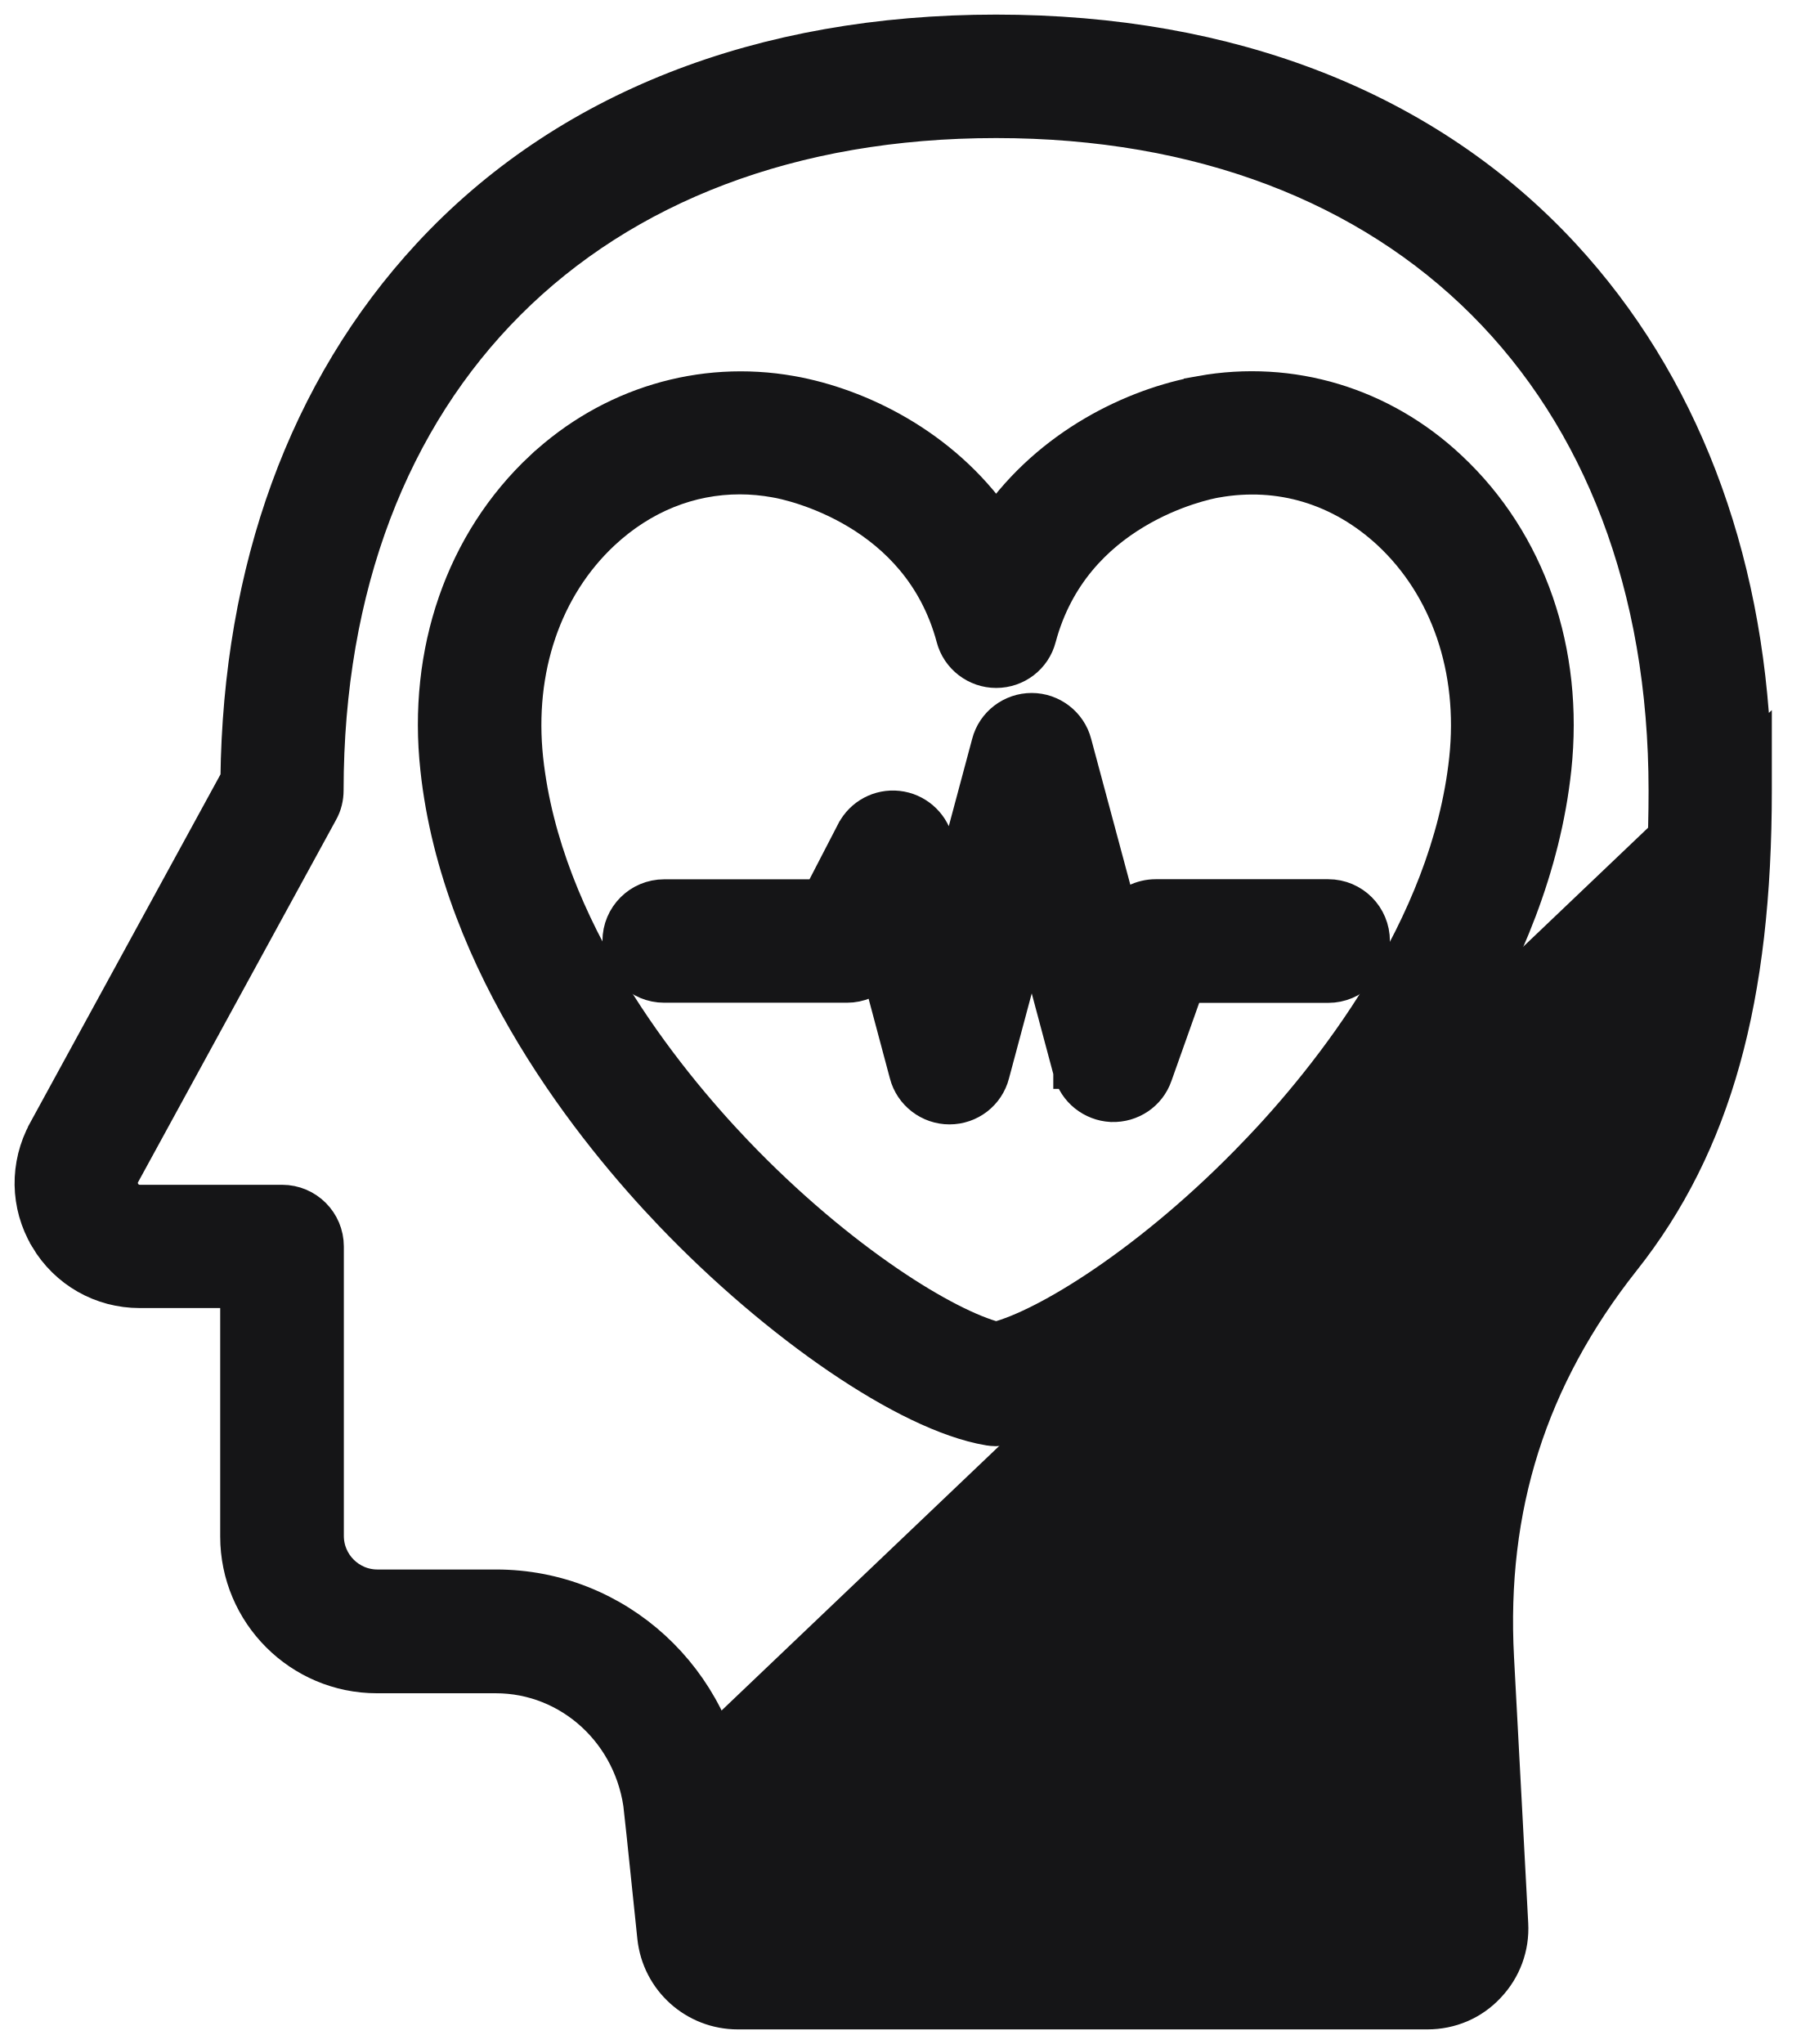
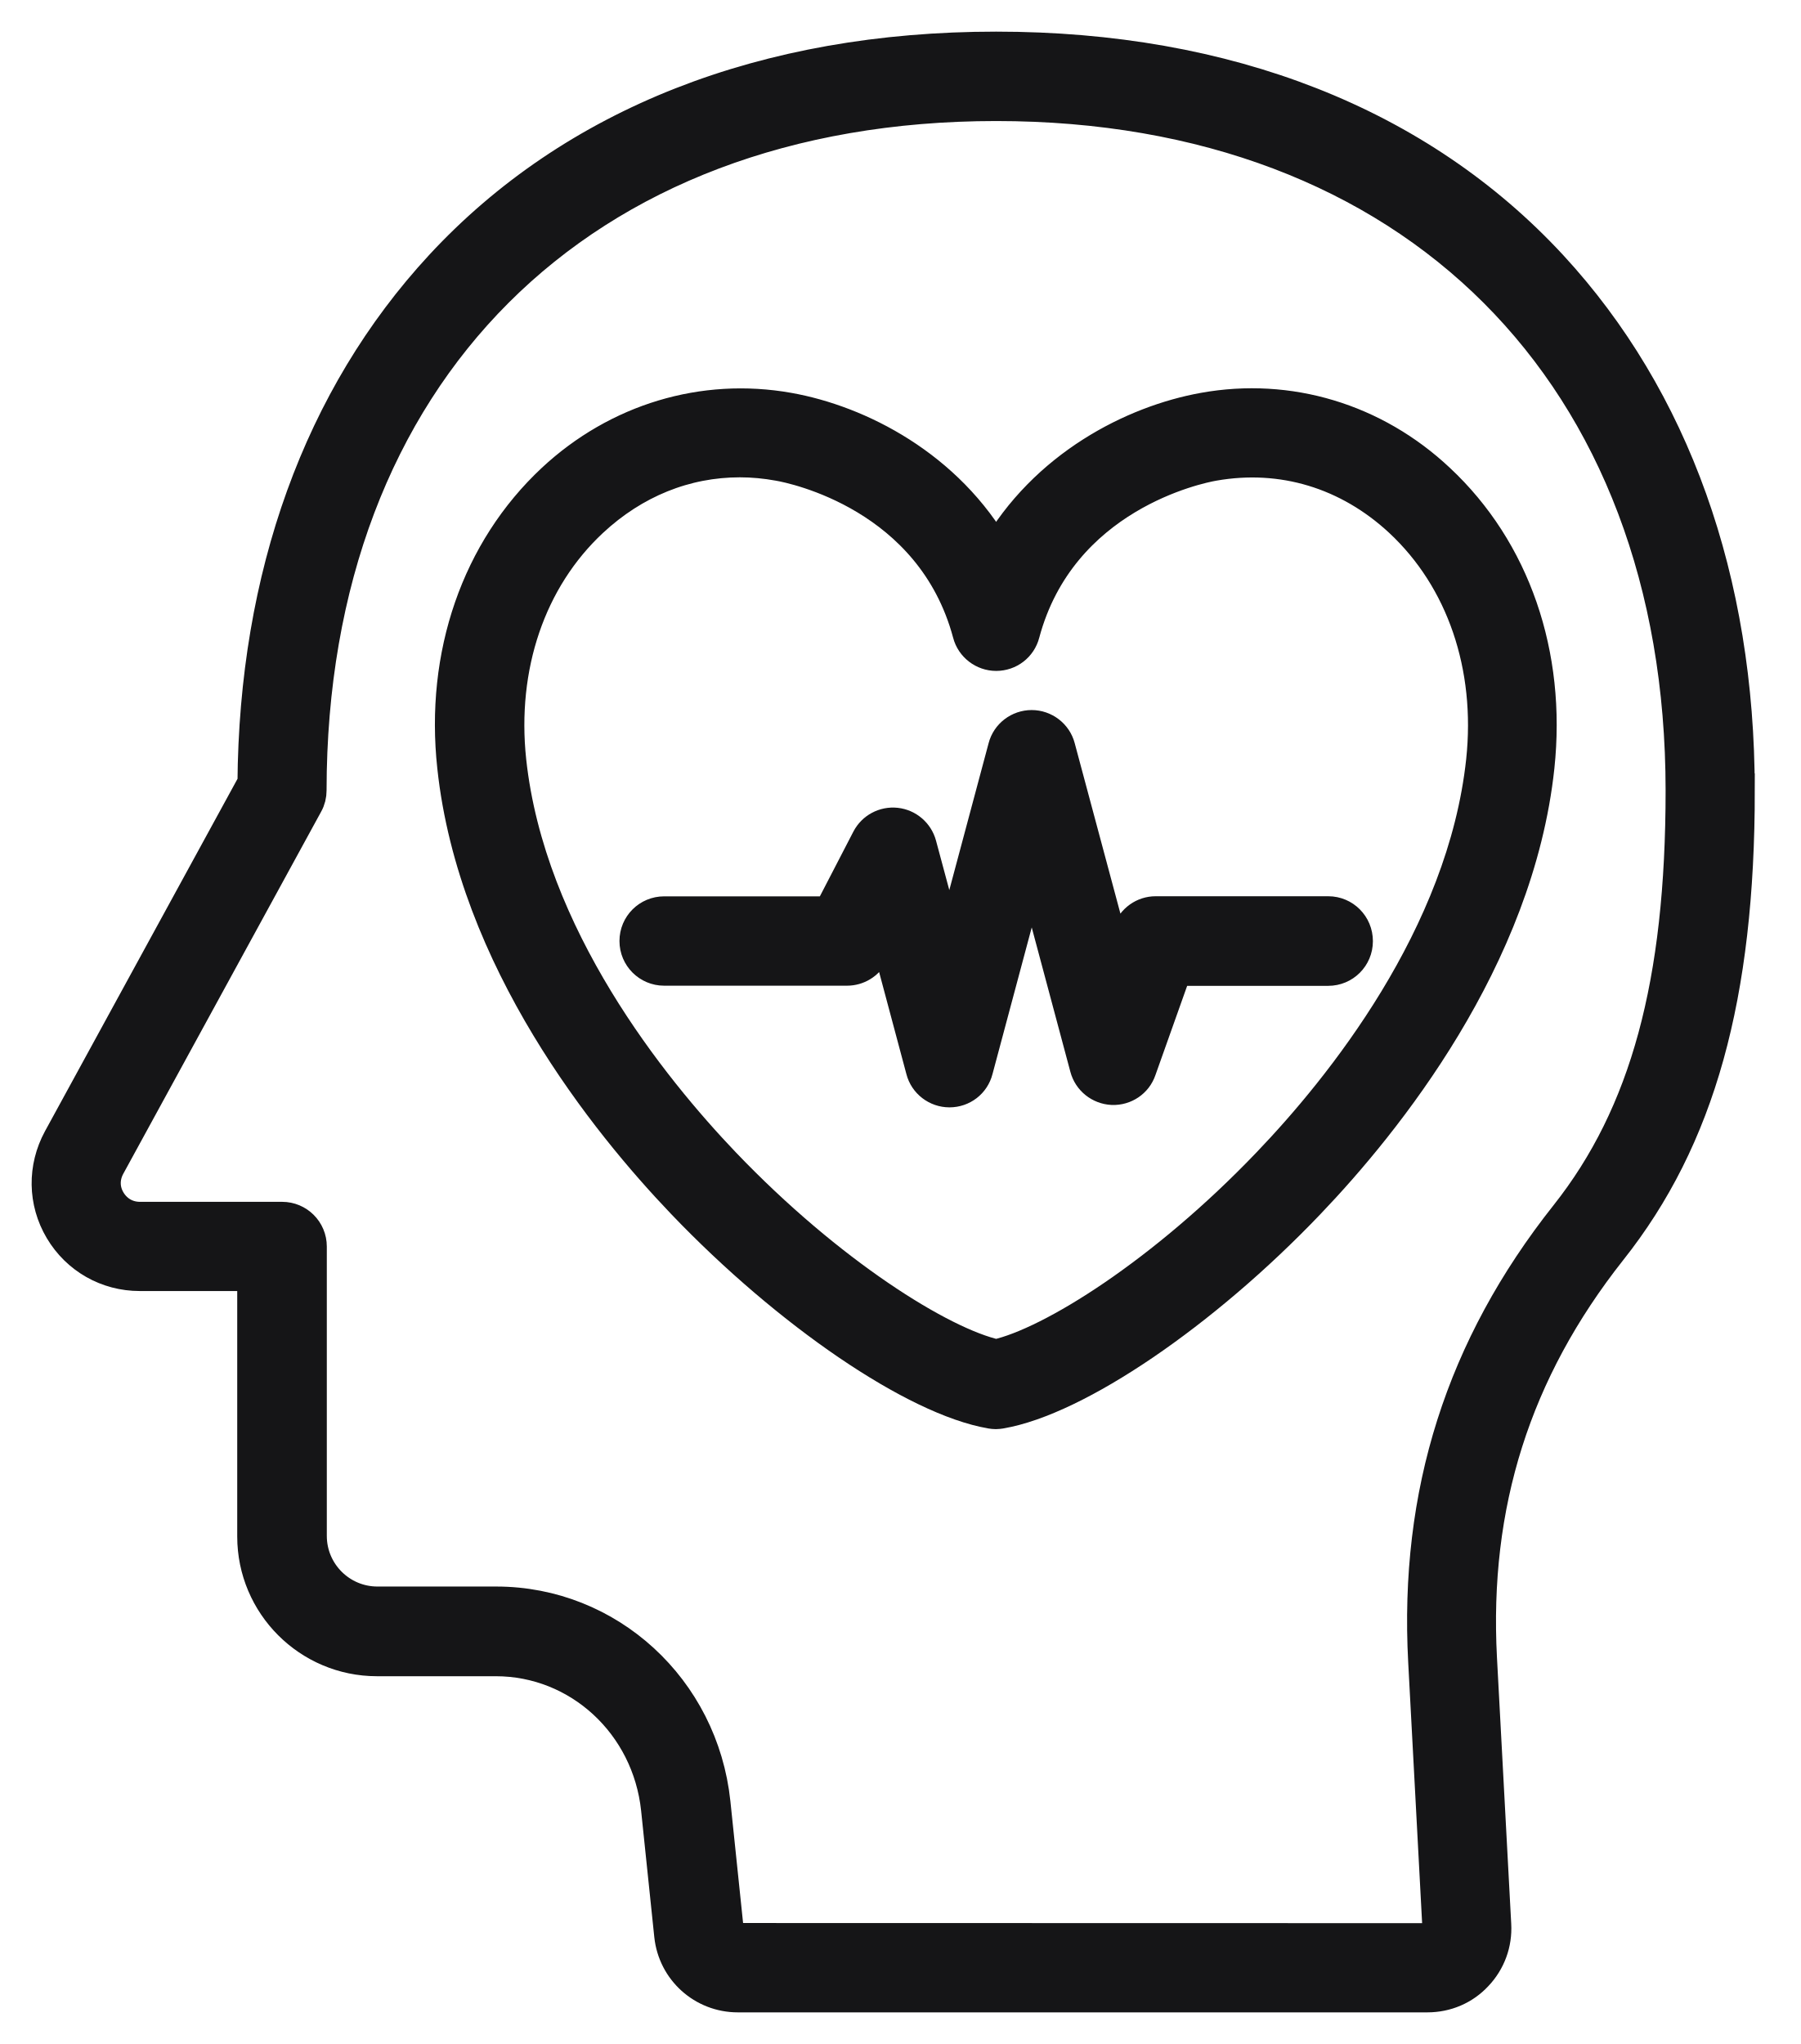
<svg xmlns="http://www.w3.org/2000/svg" width="37" height="42" viewBox="0 0 37 42" fill="none">
-   <path d="M36.044 15.418L36.061 15.402V16.24C36.061 20.514 35.243 23.516 33.356 25.894C31.442 28.315 30.599 30.98 30.763 34.06C30.763 34.06 30.763 34.06 30.763 34.06L31.055 39.529C31.055 39.529 31.055 39.529 31.055 39.53C31.082 40.006 30.913 40.464 30.586 40.809C30.259 41.161 29.809 41.35 29.332 41.35H15.162C14.277 41.35 13.539 40.685 13.446 39.806L13.446 39.806L13.175 37.207L36.044 15.418ZM36.044 15.418C35.885 11.375 34.544 7.862 32.124 5.243L32.124 5.243C29.333 2.226 25.295 0.65 20.47 0.65C15.645 0.65 11.606 2.227 8.816 5.243L8.816 5.243C6.276 7.988 4.929 11.712 4.88 16.003L0.924 23.243L0.924 23.244C0.548 23.936 0.557 24.759 0.961 25.44L0.961 25.441C1.363 26.118 2.081 26.528 2.871 26.528H4.875V31.572C4.875 33.155 6.163 34.443 7.746 34.443H10.188C11.717 34.443 13.008 35.622 13.175 37.206L36.044 15.418ZM2.538 24.503L2.238 24.684L2.538 24.503C2.466 24.384 2.462 24.251 2.532 24.119C2.533 24.119 2.533 24.119 2.533 24.119L6.597 16.682C6.677 16.541 6.711 16.387 6.711 16.241C6.713 12.033 8.072 8.601 10.451 6.223C12.83 3.844 16.262 2.487 20.47 2.487C24.677 2.487 28.11 3.845 30.49 6.225C32.87 8.605 34.228 12.038 34.228 16.245C34.228 20.163 33.505 22.769 31.928 24.761C29.727 27.538 28.749 30.623 28.938 34.159L29.225 39.517L15.27 39.514L15.009 37.008L15.009 37.008C14.745 34.502 12.68 32.6 10.197 32.6H7.756C7.183 32.6 6.716 32.133 6.716 31.56V25.614C6.716 25.106 6.305 24.695 5.797 24.695H2.875C2.732 24.695 2.613 24.628 2.538 24.503Z" fill="#151517" stroke="#151517" stroke-width="0.7" />
-   <path d="M24.677 8.073C23.29 8.321 21.577 9.146 20.47 10.723C19.367 9.145 17.65 8.319 16.261 8.072L16.261 8.072C14.406 7.743 12.536 8.308 11.136 9.612L11.135 9.612C9.502 11.137 8.726 13.397 8.987 15.793C9.422 19.857 12.205 23.286 13.791 24.945L13.791 24.945C14.891 26.096 16.102 27.121 17.239 27.895C18.367 28.662 19.457 29.206 20.311 29.352L20.313 29.352C20.357 29.36 20.411 29.366 20.464 29.366C20.513 29.366 20.571 29.358 20.591 29.356C20.594 29.355 20.596 29.355 20.597 29.355L20.608 29.354L20.618 29.352C21.472 29.206 22.563 28.662 23.692 27.895C24.83 27.121 26.041 26.096 27.138 24.945C28.724 23.286 31.507 19.856 31.942 15.793L31.942 15.793C32.198 13.393 31.428 11.138 29.794 9.612C28.4 8.303 26.532 7.738 24.677 8.072L24.677 8.073ZM25.823 23.678L25.822 23.678C24.759 24.79 23.661 25.699 22.694 26.358C21.764 26.992 20.98 27.378 20.471 27.511C19.963 27.378 19.179 26.992 18.249 26.358C17.282 25.699 16.184 24.79 15.121 23.678C13.654 22.143 11.188 19.081 10.813 15.597C10.616 13.75 11.2 12.062 12.391 10.95C13.199 10.198 14.174 9.808 15.204 9.808C15.444 9.808 15.694 9.831 15.941 9.876L15.941 9.876L15.945 9.877C16.082 9.9 16.826 10.05 17.62 10.528C18.408 11.003 19.235 11.792 19.587 13.103C19.692 13.508 20.061 13.786 20.471 13.786C20.887 13.786 21.252 13.509 21.356 13.103C21.708 11.792 22.535 11.002 23.323 10.528C24.116 10.05 24.859 9.9 24.995 9.877L24.996 9.877C26.297 9.647 27.55 10.024 28.549 10.95C29.74 12.061 30.327 13.747 30.13 15.597C29.757 19.086 27.294 22.143 25.823 23.678Z" fill="#151517" stroke="#151517" stroke-width="0.7" />
-   <path d="M20.316 15.273L19.508 18.289L19.235 17.273L19.235 17.272C19.137 16.912 18.826 16.64 18.449 16.599C18.074 16.558 17.712 16.751 17.538 17.086L17.537 17.087L16.848 18.418H13.648C13.141 18.418 12.73 18.828 12.73 19.336C12.73 19.844 13.141 20.254 13.648 20.254H17.406C17.657 20.254 17.894 20.152 18.066 19.975L18.626 22.071C18.731 22.476 19.101 22.754 19.511 22.754C19.927 22.754 20.291 22.477 20.396 22.071L21.202 19.058L21.995 22.023C21.995 22.023 21.995 22.024 21.995 22.024C21.995 22.024 21.995 22.024 21.996 22.024C22.1 22.414 22.443 22.683 22.839 22.705L22.839 22.705L22.846 22.705C23.243 22.718 23.611 22.479 23.744 22.092L24.396 20.257H27.295C27.803 20.257 28.213 19.847 28.213 19.339C28.213 18.828 27.805 18.416 27.295 18.416H23.749C23.459 18.416 23.194 18.552 23.025 18.773L22.085 15.272C21.98 14.867 21.61 14.589 21.201 14.589C20.792 14.589 20.421 14.864 20.316 15.273Z" fill="#151517" stroke="#151517" stroke-width="0.7" />
+   <path d="M35.71 16.24C35.71 11.923 34.38 8.201 31.867 5.48C29.155 2.548 25.218 1 20.47 1C15.722 1 11.784 2.55 9.073 5.48C6.585 8.17 5.26 11.837 5.23 16.094L1.232 23.411C0.914 23.996 0.922 24.689 1.262 25.262C1.601 25.834 2.205 26.178 2.871 26.178H5.225V31.572C5.225 32.962 6.356 34.093 7.746 34.093H10.188C11.904 34.093 13.338 35.415 13.523 37.17L13.794 39.769C13.868 40.47 14.456 41 15.162 41H29.332C29.715 41 30.072 40.849 30.331 40.57C30.593 40.294 30.727 39.929 30.706 39.549L30.413 34.078C30.245 30.914 31.114 28.166 33.081 25.677C34.902 23.384 35.711 20.47 35.711 16.24L35.71 16.24ZM29.288 34.141L29.58 39.611C29.585 39.706 29.542 39.766 29.517 39.793C29.491 39.823 29.431 39.867 29.34 39.867L15.172 39.864C15.048 39.864 14.943 39.773 14.932 39.644L14.661 37.044C14.415 34.711 12.495 32.95 10.197 32.95H7.756C6.989 32.95 6.366 32.327 6.366 31.56V25.614C6.366 25.299 6.112 25.045 5.797 25.045H2.875C2.608 25.045 2.376 24.913 2.238 24.684C2.1 24.455 2.097 24.19 2.225 23.953L6.292 16.511C6.339 16.429 6.361 16.335 6.361 16.241C6.366 7.671 11.9 2.137 20.47 2.137C29.039 2.137 34.578 7.676 34.578 16.245C34.578 20.205 33.847 22.9 32.203 24.978C30.054 27.688 29.103 30.689 29.288 34.141Z" fill="#151517" stroke="#151517" stroke-width="0.7" />
+   <path d="M24.74 8.417C23.294 8.676 21.482 9.595 20.47 11.377C19.463 9.595 17.647 8.674 16.199 8.417C14.456 8.108 12.696 8.637 11.374 9.868C9.829 11.31 9.084 13.457 9.335 15.756C9.757 19.698 12.469 23.056 14.044 24.703C16.213 26.971 18.812 28.74 20.37 29.007C20.401 29.012 20.434 29.016 20.464 29.016C20.495 29.016 20.528 29.011 20.558 29.007C22.117 28.74 24.721 26.971 26.885 24.703C28.46 23.056 31.172 19.698 31.594 15.756C31.839 13.452 31.1 11.31 29.555 9.868C28.24 8.632 26.483 8.102 24.739 8.417H24.74ZM30.478 15.635C30.091 19.246 27.556 22.375 26.075 23.92C23.915 26.179 21.611 27.617 20.471 27.871C19.331 27.617 17.028 26.179 14.868 23.92C13.392 22.375 10.853 19.241 10.465 15.635C10.258 13.693 10.87 11.89 12.153 10.694C13.022 9.885 14.081 9.458 15.204 9.458C15.466 9.458 15.737 9.483 16.004 9.532C16.327 9.587 19.163 10.172 19.925 13.014C19.989 13.263 20.218 13.436 20.471 13.436C20.73 13.436 20.954 13.264 21.018 13.014C21.779 10.172 24.616 9.587 24.935 9.532C26.347 9.283 27.711 9.695 28.787 10.694C30.07 11.889 30.685 13.69 30.478 15.635Z" fill="#151517" stroke="#151517" stroke-width="0.7" />
+   <path d="M27.295 18.766H23.749C23.509 18.766 23.297 18.917 23.216 19.144L22.957 19.872L21.747 15.361C21.683 15.113 21.454 14.94 21.201 14.94C20.947 14.94 20.718 15.111 20.654 15.361L19.509 19.64L18.897 17.364C18.837 17.14 18.643 16.972 18.411 16.947C18.179 16.922 17.956 17.041 17.848 17.248L17.061 18.768H13.648C13.334 18.768 13.08 19.021 13.08 19.336C13.08 19.65 13.334 19.904 13.648 19.904H17.406C17.616 19.904 17.811 19.788 17.91 19.598L18.186 19.069L18.965 21.982C19.028 22.231 19.257 22.404 19.511 22.404C19.77 22.404 19.993 22.233 20.057 21.982L21.202 17.703L22.334 21.933C22.398 22.174 22.609 22.342 22.858 22.355C23.107 22.364 23.332 22.214 23.413 21.977L24.149 19.907H27.295C27.609 19.907 27.863 19.654 27.863 19.339C27.863 19.02 27.609 18.766 27.295 18.766Z" fill="#151517" stroke="#151517" stroke-width="0.7" />
</svg>
